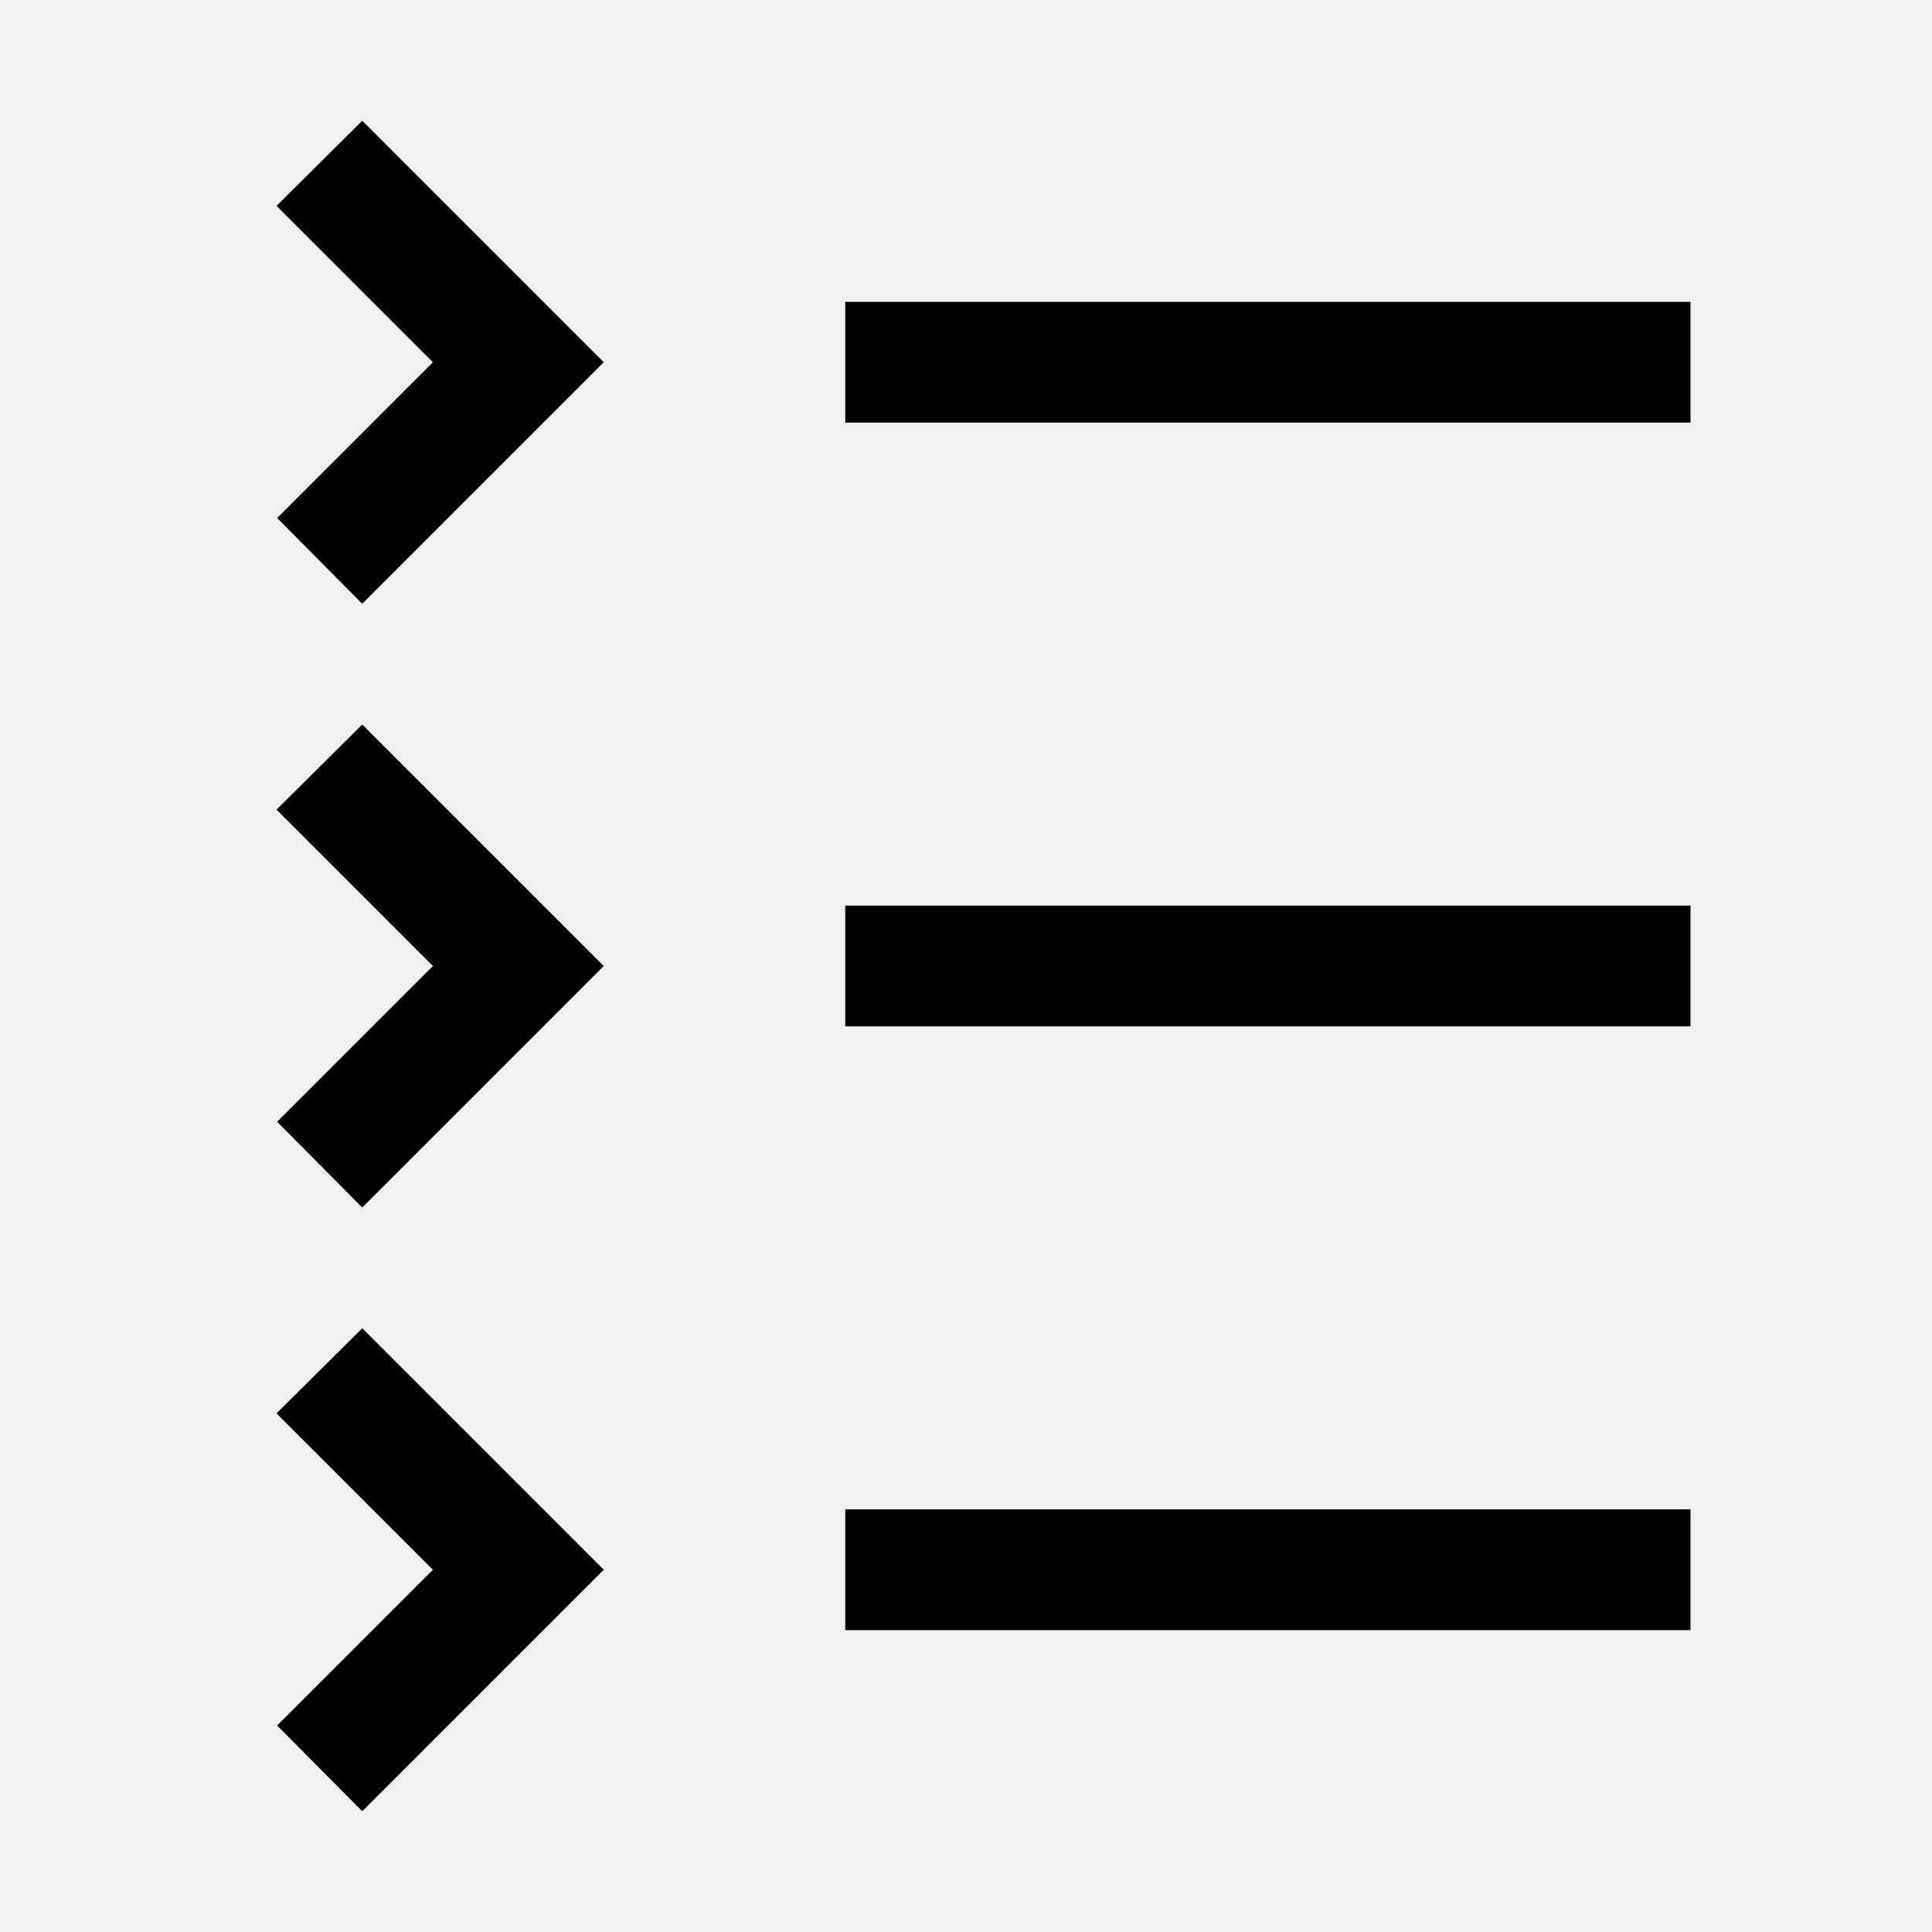
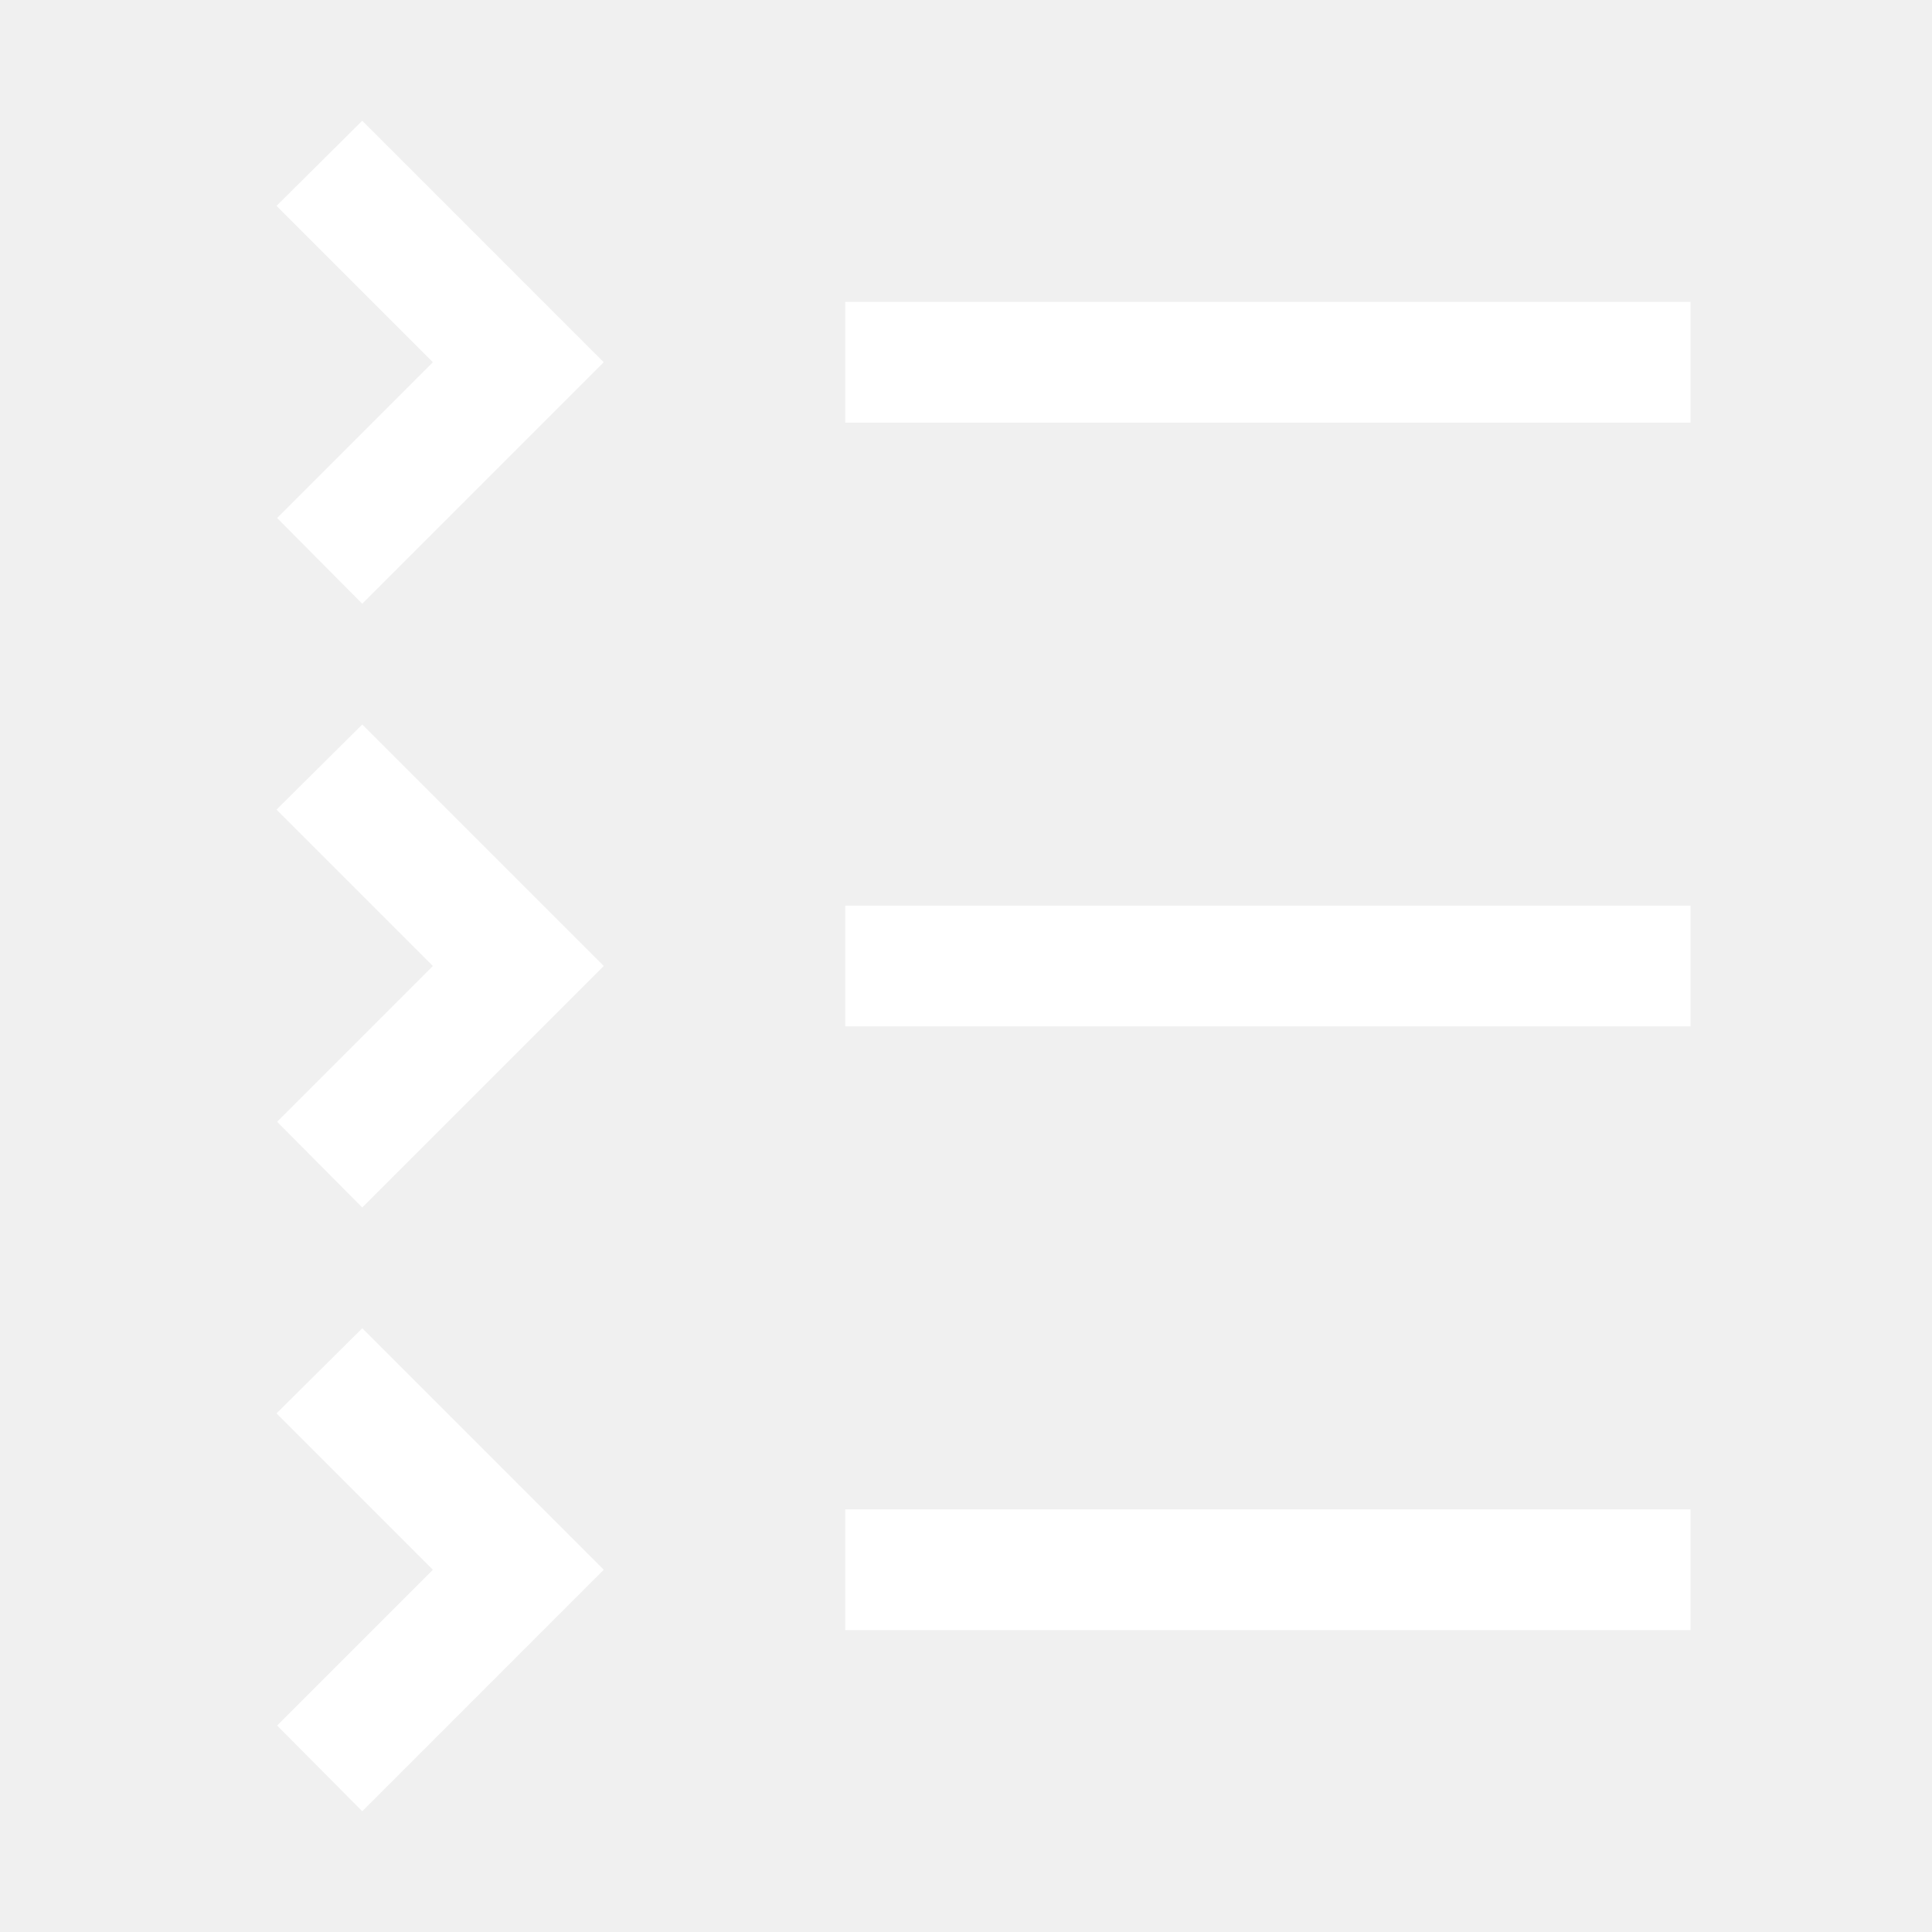
- <svg xmlns="http://www.w3.org/2000/svg" fill="#000000" width="800px" height="800px" viewBox="0 0 32 32" id="icon">
+ <svg xmlns="http://www.w3.org/2000/svg" fill="#ffffff" width="800px" height="800px" viewBox="0 0 32 32" id="icon">
  <defs>
    <style>.cls-1{fill:none;}</style>
  </defs>
  <rect x="14" y="25" width="14" height="2" stroke-width="2" />
  <polygon points="7.17 26 4.59 28.58 6 30 10 26 6 22 4.58 23.41 7.17 26" />
  <rect x="14" y="15" width="14" height="2" />
  <polygon points="7.17 16 4.59 18.58 6 20 10 16 6 12 4.58 13.41 7.17 16" />
  <rect x="14" y="5" width="14" height="2" />
  <polygon points="7.17 6 4.59 8.58 6 10 10 6 6 2 4.58 3.41 7.17 6" />
  <rect id="_Transparent_Rectangle_" data-name="&lt;Transparent Rectangle&gt;" class="cls-1" width="32" height="32" />
</svg>
